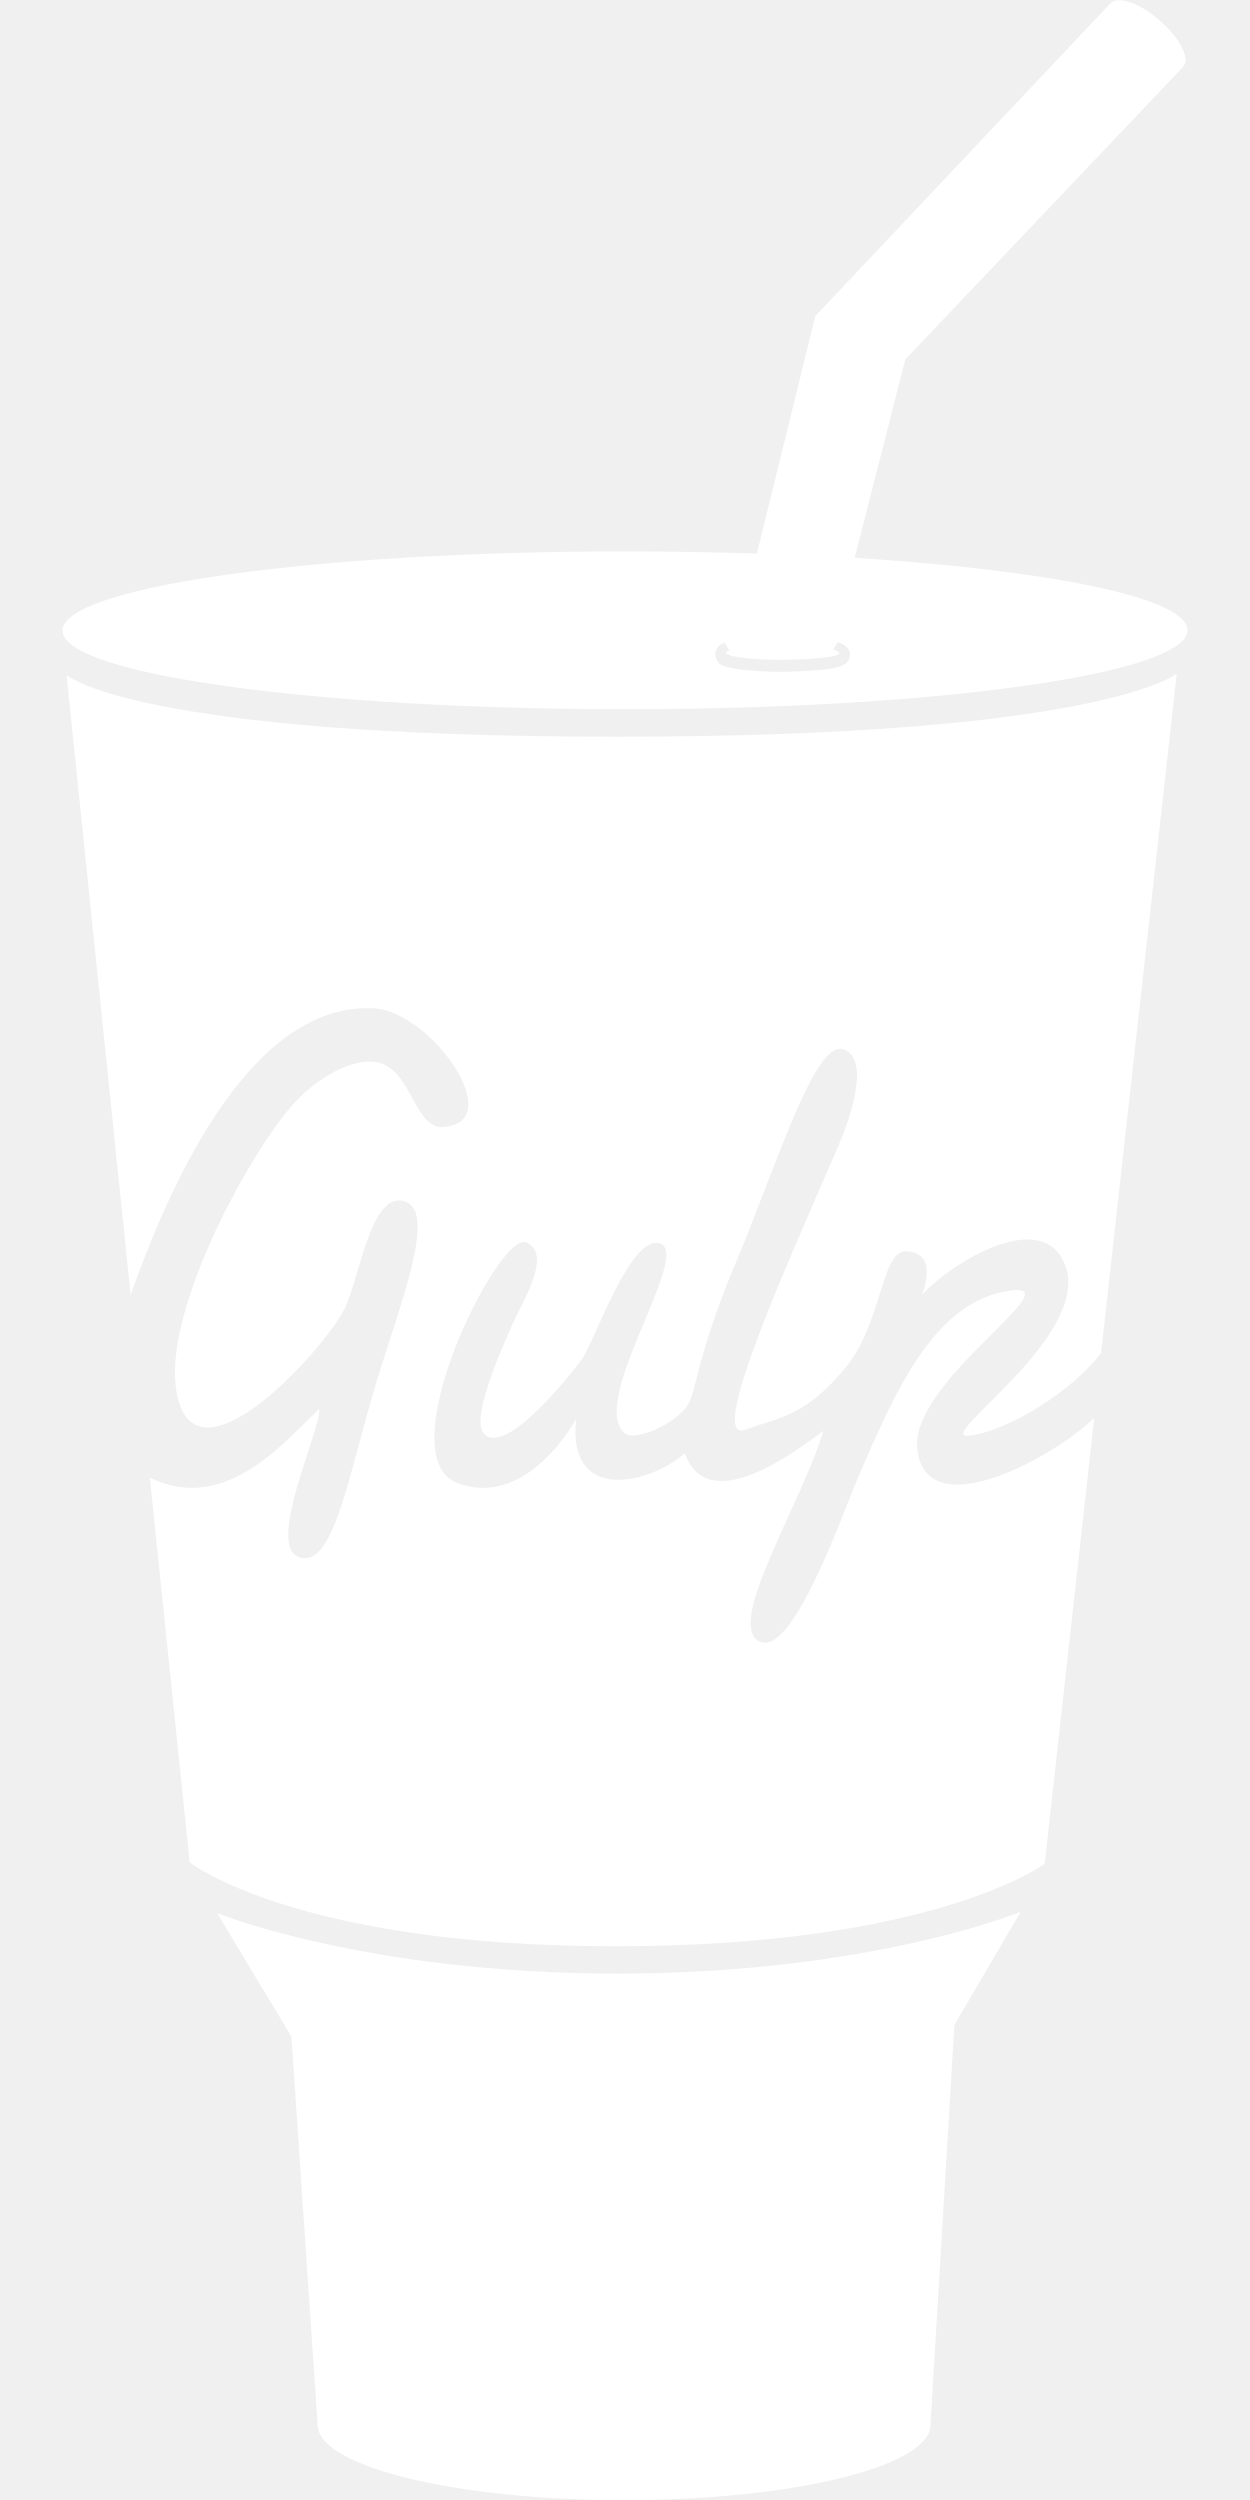
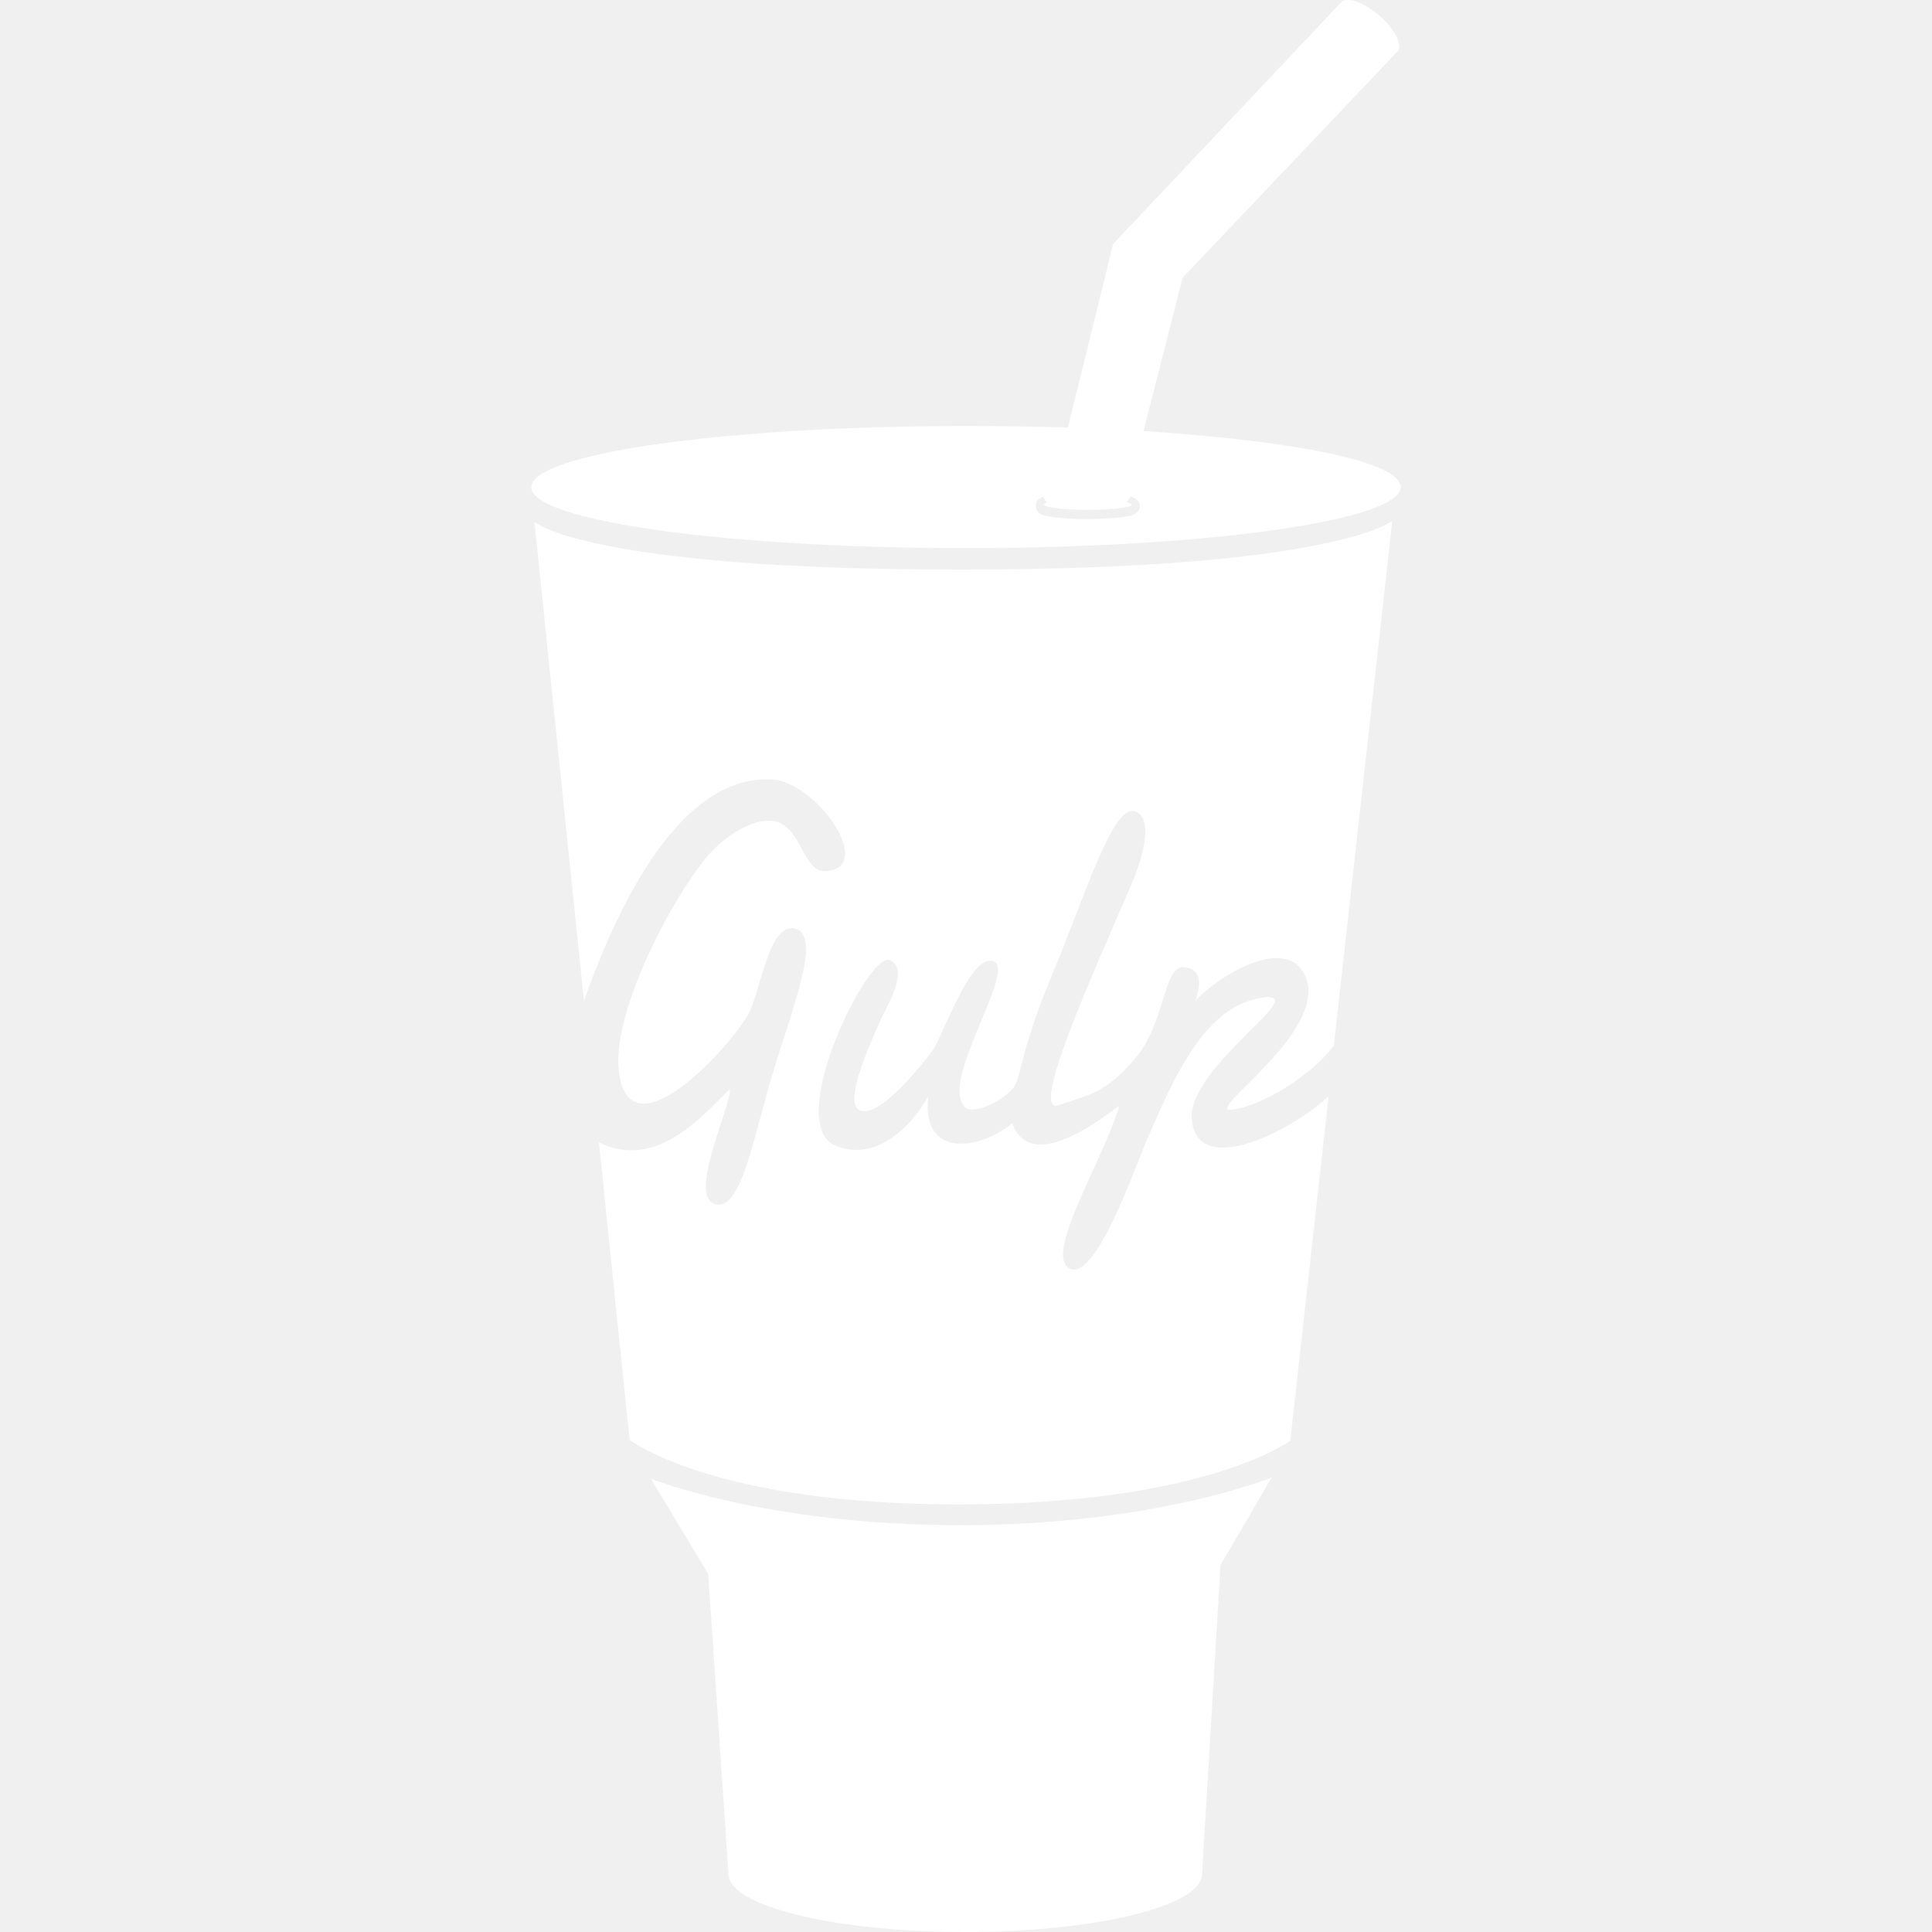
- <svg xmlns="http://www.w3.org/2000/svg" viewBox="0 0 8 16">
-   <path d="M6.108 12.96l.424-.724s-.964.395-2.578.395c-1.614 0-2.564-.387-2.564-.387l.475.79.168 2.485c0 .266.878.482 1.96.482 1.084 0 1.962-.216 1.962-.482l.153-2.558zm.41-4.705c-.513.03-.77.603-1.028 1.205-.095.22-.42 1.16-.633 1.044-.213-.116.276-.888.413-1.347-.158.116-.738.567-.887.144-.24.206-.754.316-.696-.22-.128.226-.415.543-.76.41-.45-.17.263-1.613.44-1.54.178.073-.035.4-.09.53-.124.28-.266.632-.17.704.16.124.603-.468.613-.48.083-.11.32-.826.51-.744.19.082-.475 1.027-.227 1.215.05.038.255-.024.38-.158.08-.088.052-.28.32-.922.27-.642.51-1.44.694-1.38.184.06.032.47-.034.624-.31.716-.847 1.9-.594 1.81.252-.088.384-.094.632-.384.248-.29.236-.768.4-.758.167.01.14.164.1.28.16-.186.77-.578.916-.19.174.46-.87 1.124-.61 1.09.254-.033.665-.293.84-.53l.484-4.346s-.486.403-3.58.403C.863 4.715.426 4.32.426 4.32l.41 3.967c.22-.62.738-1.876 1.555-1.834.372.02.868.735.443.76-.18.01-.198-.358-.41-.412-.155-.038-.37.087-.507.223-.276.27-.87 1.336-.79 1.867.1.677.933-.236 1.074-.507.1-.19.167-.756.384-.697.218.06-.02.643-.176 1.16-.177.58-.27 1.19-.492 1.12-.222-.07.14-.82.126-.95-.208.193-.593.68-1.084.44l.255 2.462s.68.537 2.724.537 2.748-.528 2.748-.528l.317-2.853c-.26.253-1.08.702-1.133.196-.043-.407.888-.996.65-1.015zM7.57.43L5.794 2.3 5.47 3.57c1.256.08 2.13.257 2.13.463 0 .28-1.612.506-3.6.506S.4 4.315.4 4.036c0-.28 1.612-.507 3.6-.507.282 0 .563.005.844.014l.374-1.52 1.887-2c.046-.053.187-.005.316.107.126.108.194.237.156.29l-.003.004L7.57.43zM5.01 4.3s-.35 0-.408-.054a.092.092 0 0 1-.024-.06c0-.038.026-.06.06-.073l.03.05c-.014.004-.02.01-.022.015 0 .028.21.047.37.045.16-.002.355-.016.356-.043 0-.008-.015-.016-.04-.022l.03-.048c.042.013.078.038.078.08 0 .074-.094.086-.154.094-.072.01-.275.016-.275.016z" fill="#fff" fill-rule="evenodd" />
+ <svg xmlns="http://www.w3.org/2000/svg" viewBox="0 0 16 16" fill-rule="evenodd" clip-rule="evenodd" stroke-linejoin="round" stroke-miterlimit="1.414">
+   <path d="M10.108 12.96l.424-.724s-.964.395-2.578.395c-1.614 0-2.564-.386-2.564-.386l.475.79.168 2.485c0 .265.878.48 1.96.48 1.084 0 1.962-.215 1.962-.48l.153-2.56zm.41-4.705c-.513.03-.77.603-1.028 1.205-.095.22-.42 1.16-.633 1.044-.213-.116.276-.888.413-1.347-.158.116-.738.567-.887.144-.24.207-.754.317-.696-.22-.128.227-.415.544-.76.41-.45-.17.263-1.612.44-1.54.178.074-.035.4-.09.53-.124.28-.266.633-.17.705.16.124.603-.468.613-.48.083-.11.32-.826.51-.744.19.083-.475 1.028-.227 1.216.05.038.255-.024.38-.158.08-.088.052-.28.32-.922.27-.642.51-1.44.694-1.38.184.06.032.47-.034.624-.31.716-.847 1.9-.594 1.81.25-.088.383-.094.63-.384.25-.29.237-.768.4-.758.168.01.14.164.1.28.16-.186.77-.578.917-.19.174.46-.87 1.124-.61 1.09.254-.033.665-.293.84-.53l.484-4.346s-.485.403-3.58.403c-3.087 0-3.524-.395-3.524-.395l.41 3.967c.22-.62.738-1.876 1.555-1.834.373.02.87.735.444.76-.18.01-.198-.358-.41-.412-.155-.037-.37.088-.507.224-.276.27-.87 1.336-.79 1.867.1.678.933-.235 1.074-.506.1-.19.168-.756.385-.697.218.06-.02.643-.176 1.16-.178.58-.27 1.19-.493 1.12-.222-.07.14-.82.126-.95-.208.193-.593.68-1.084.44l.254 2.462s.68.536 2.724.536 2.748-.528 2.748-.528l.317-2.853c-.26.253-1.08.702-1.133.196-.043-.406.888-.995.65-1.014h-.002zM11.57.43L9.794 2.3 9.47 3.57c1.256.08 2.13.257 2.13.463 0 .28-1.612.506-3.6.506s-3.6-.225-3.6-.504c0-.28 1.612-.507 3.6-.507.282 0 .563.004.844.013l.374-1.52 1.887-2c.046-.053.187-.005.316.107.127.108.195.237.157.29l-.003.004-.004.006zM9.01 4.3s-.35 0-.408-.054c-.015-.016-.024-.038-.024-.06 0-.038.026-.06.06-.073l.03.05c-.014.004-.02.01-.022.015 0 .028.21.047.37.045.16-.002.355-.016.356-.043 0-.008-.015-.016-.04-.022l.03-.048c.042.013.078.038.078.08 0 .074-.094.086-.154.094-.072.01-.275.016-.275.016z" fill="#fff" />
</svg>
